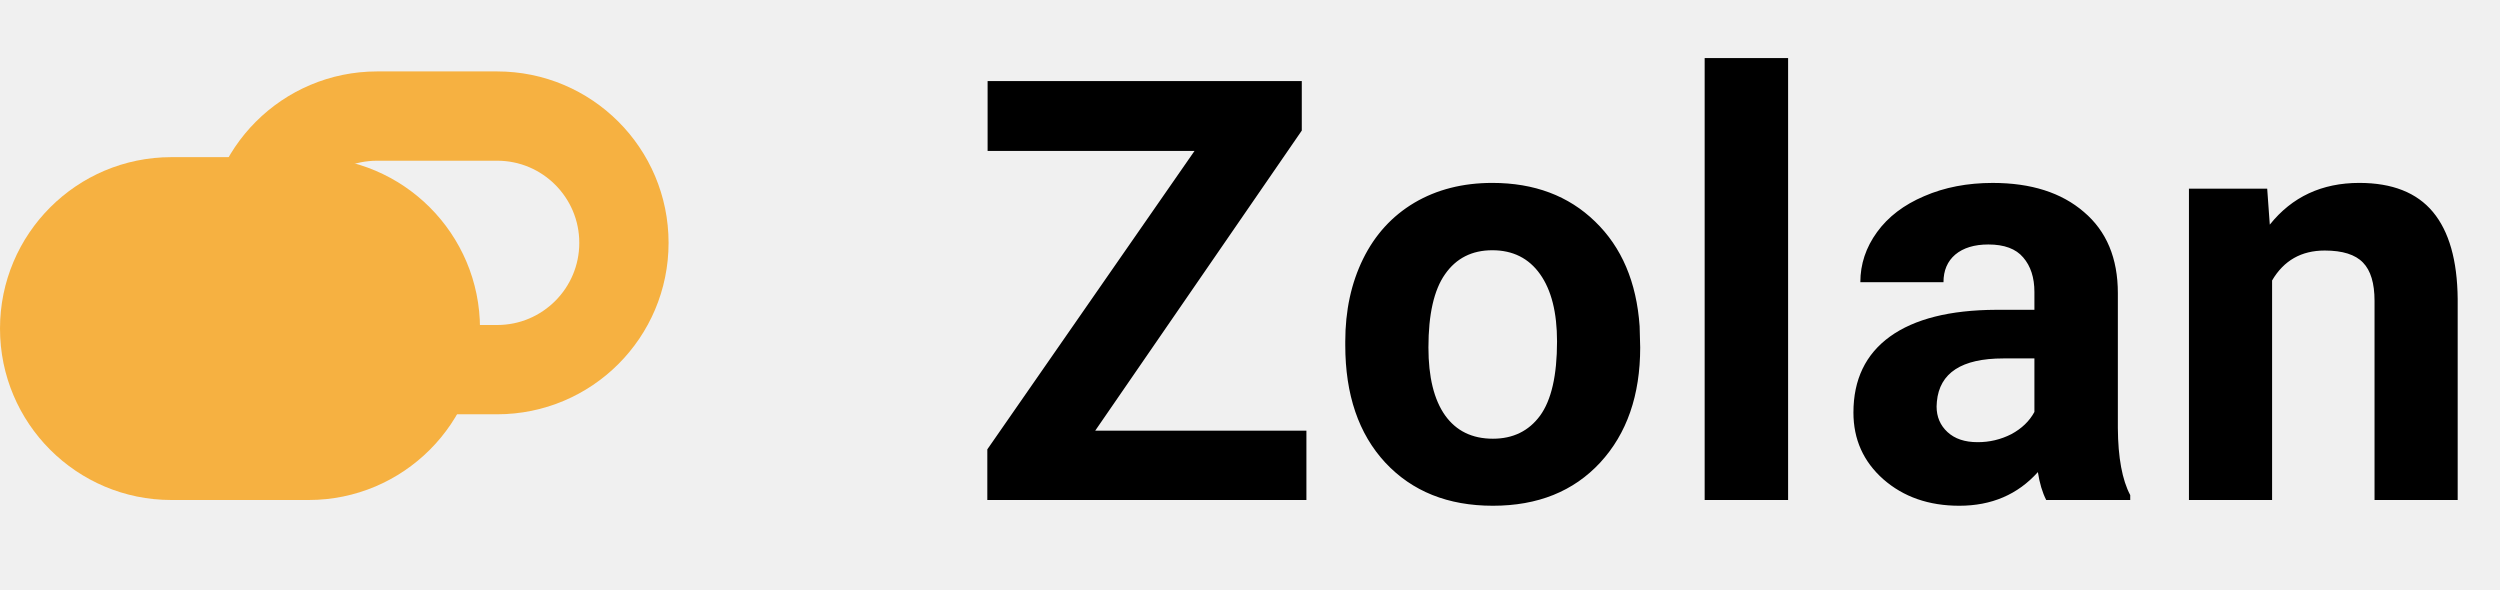
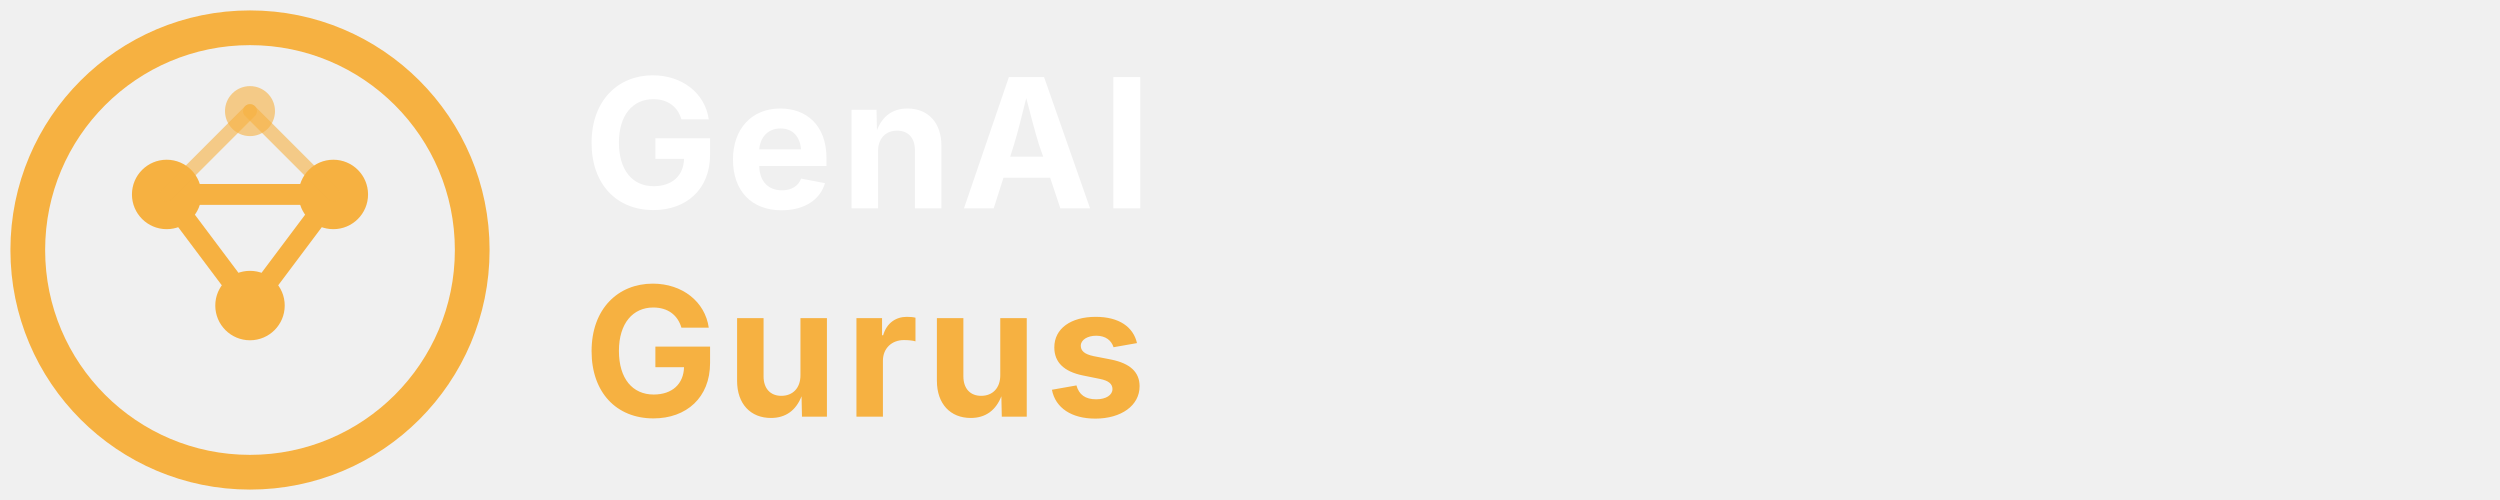
- <svg xmlns="http://www.w3.org/2000/svg" width="140" height="33" fill="none">
-   <rect y="8.8" width="26.88" height="19.2" rx="9.6" fill="#F6B141" />
-   <rect x="14.02" y="6.5" width="20.92" height="14.2" rx="7.1" stroke="#F6B141" stroke-width="5" />
-   <path d="M61.332 24.117h11.827V28H55.29v-2.836l11.602-16.71H55.306V4.54H72.9v2.772L61.332 24.117zm14.003-4.995c0-1.73.333-3.271.999-4.625.666-1.353 1.622-2.4 2.868-3.142 1.257-.741 2.713-1.112 4.367-1.112 2.352 0 4.27.72 5.752 2.16 1.493 1.439 2.326 3.394 2.498 5.865l.032 1.192c0 2.675-.746 4.823-2.24 6.445-1.493 1.612-3.496 2.417-6.01 2.417s-4.522-.805-6.026-2.417c-1.493-1.611-2.24-3.803-2.24-6.574v-.21zm4.657.338c0 1.654.311 2.922.934 3.803.623.87 1.515 1.305 2.675 1.305 1.128 0 2.009-.43 2.643-1.29.633-.87.95-2.255.95-4.156 0-1.622-.317-2.88-.95-3.77-.634-.893-1.526-1.338-2.675-1.338-1.139 0-2.02.446-2.643 1.337-.623.88-.934 2.25-.934 4.109zM100.134 28h-4.673V3.25h4.673V28zm14.454 0c-.215-.419-.371-.94-.467-1.563-1.128 1.257-2.595 1.885-4.399 1.885-1.708 0-3.126-.494-4.254-1.482-1.117-.988-1.676-2.235-1.676-3.738 0-1.848.682-3.266 2.046-4.254 1.375-.989 3.357-1.488 5.946-1.499h2.143v-.999c0-.806-.209-1.45-.628-1.934-.408-.483-1.058-.725-1.95-.725-.784 0-1.402.188-1.853.564-.44.376-.661.892-.661 1.547h-4.656c0-1.01.311-1.944.934-2.803.623-.86 1.504-1.531 2.643-2.015 1.139-.494 2.417-.74 3.835-.74 2.148 0 3.851.542 5.108 1.627 1.267 1.074 1.901 2.588 1.901 4.544v7.557c.011 1.654.242 2.905.693 3.754V28h-4.705zm-3.851-3.239a4.07 4.07 0 0 0 1.901-.45c.58-.313 1.01-.726 1.289-1.242v-2.997h-1.74c-2.331 0-3.572.806-3.722 2.417l-.016.274c0 .58.204 1.058.612 1.434.408.376.967.564 1.676.564zm16.226-14.196l.145 2.015c1.246-1.558 2.917-2.337 5.012-2.337 1.847 0 3.222.543 4.125 1.628.902 1.085 1.364 2.707 1.385 4.866V28h-4.656V16.85c0-.989-.215-1.703-.645-2.144-.43-.45-1.144-.676-2.143-.676-1.311 0-2.293.558-2.949 1.676V28h-4.656V10.565h4.382z" fill="#000" />
+ <svg xmlns="http://www.w3.org/2000/svg" width="180" height="36" viewBox="0 0 180 36" fill="none">
+   <circle cx="18" cy="18" r="16" stroke="#F6B141" stroke-width="2.5" fill="none" />
+   <circle cx="12" cy="14" r="2.5" fill="#F6B141" />
+   <circle cx="24" cy="14" r="2.5" fill="#F6B141" />
+   <circle cx="18" cy="22" r="2.5" fill="#F6B141" />
+   <line x1="12" y1="14" x2="24" y2="14" stroke="#F6B141" stroke-width="1.5" stroke-linecap="round" />
+   <line x1="12" y1="14" x2="18" y2="22" stroke="#F6B141" stroke-width="1.5" stroke-linecap="round" />
+   <line x1="24" y1="14" x2="18" y2="22" stroke="#F6B141" stroke-width="1.5" stroke-linecap="round" />
+   <circle cx="18" cy="8" r="1.8" fill="#F6B141" opacity="0.6" />
+   <line x1="18" y1="8" x2="12" y2="14" stroke="#F6B141" stroke-width="1" stroke-linecap="round" opacity="0.6" />
+   <line x1="18" y1="8" x2="24" y2="14" stroke="#F6B141" stroke-width="1" stroke-linecap="round" opacity="0.6" />
+   <text x="42" y="15" font-family="Inter, system-ui, sans-serif" font-size="13" font-weight="700" fill="white" letter-spacing="0.5">GenAI</text>
+   <text x="42" y="30" font-family="Inter, system-ui, sans-serif" font-size="13" font-weight="700" fill="#F6B141" letter-spacing="0.5">Gurus</text>
</svg>
